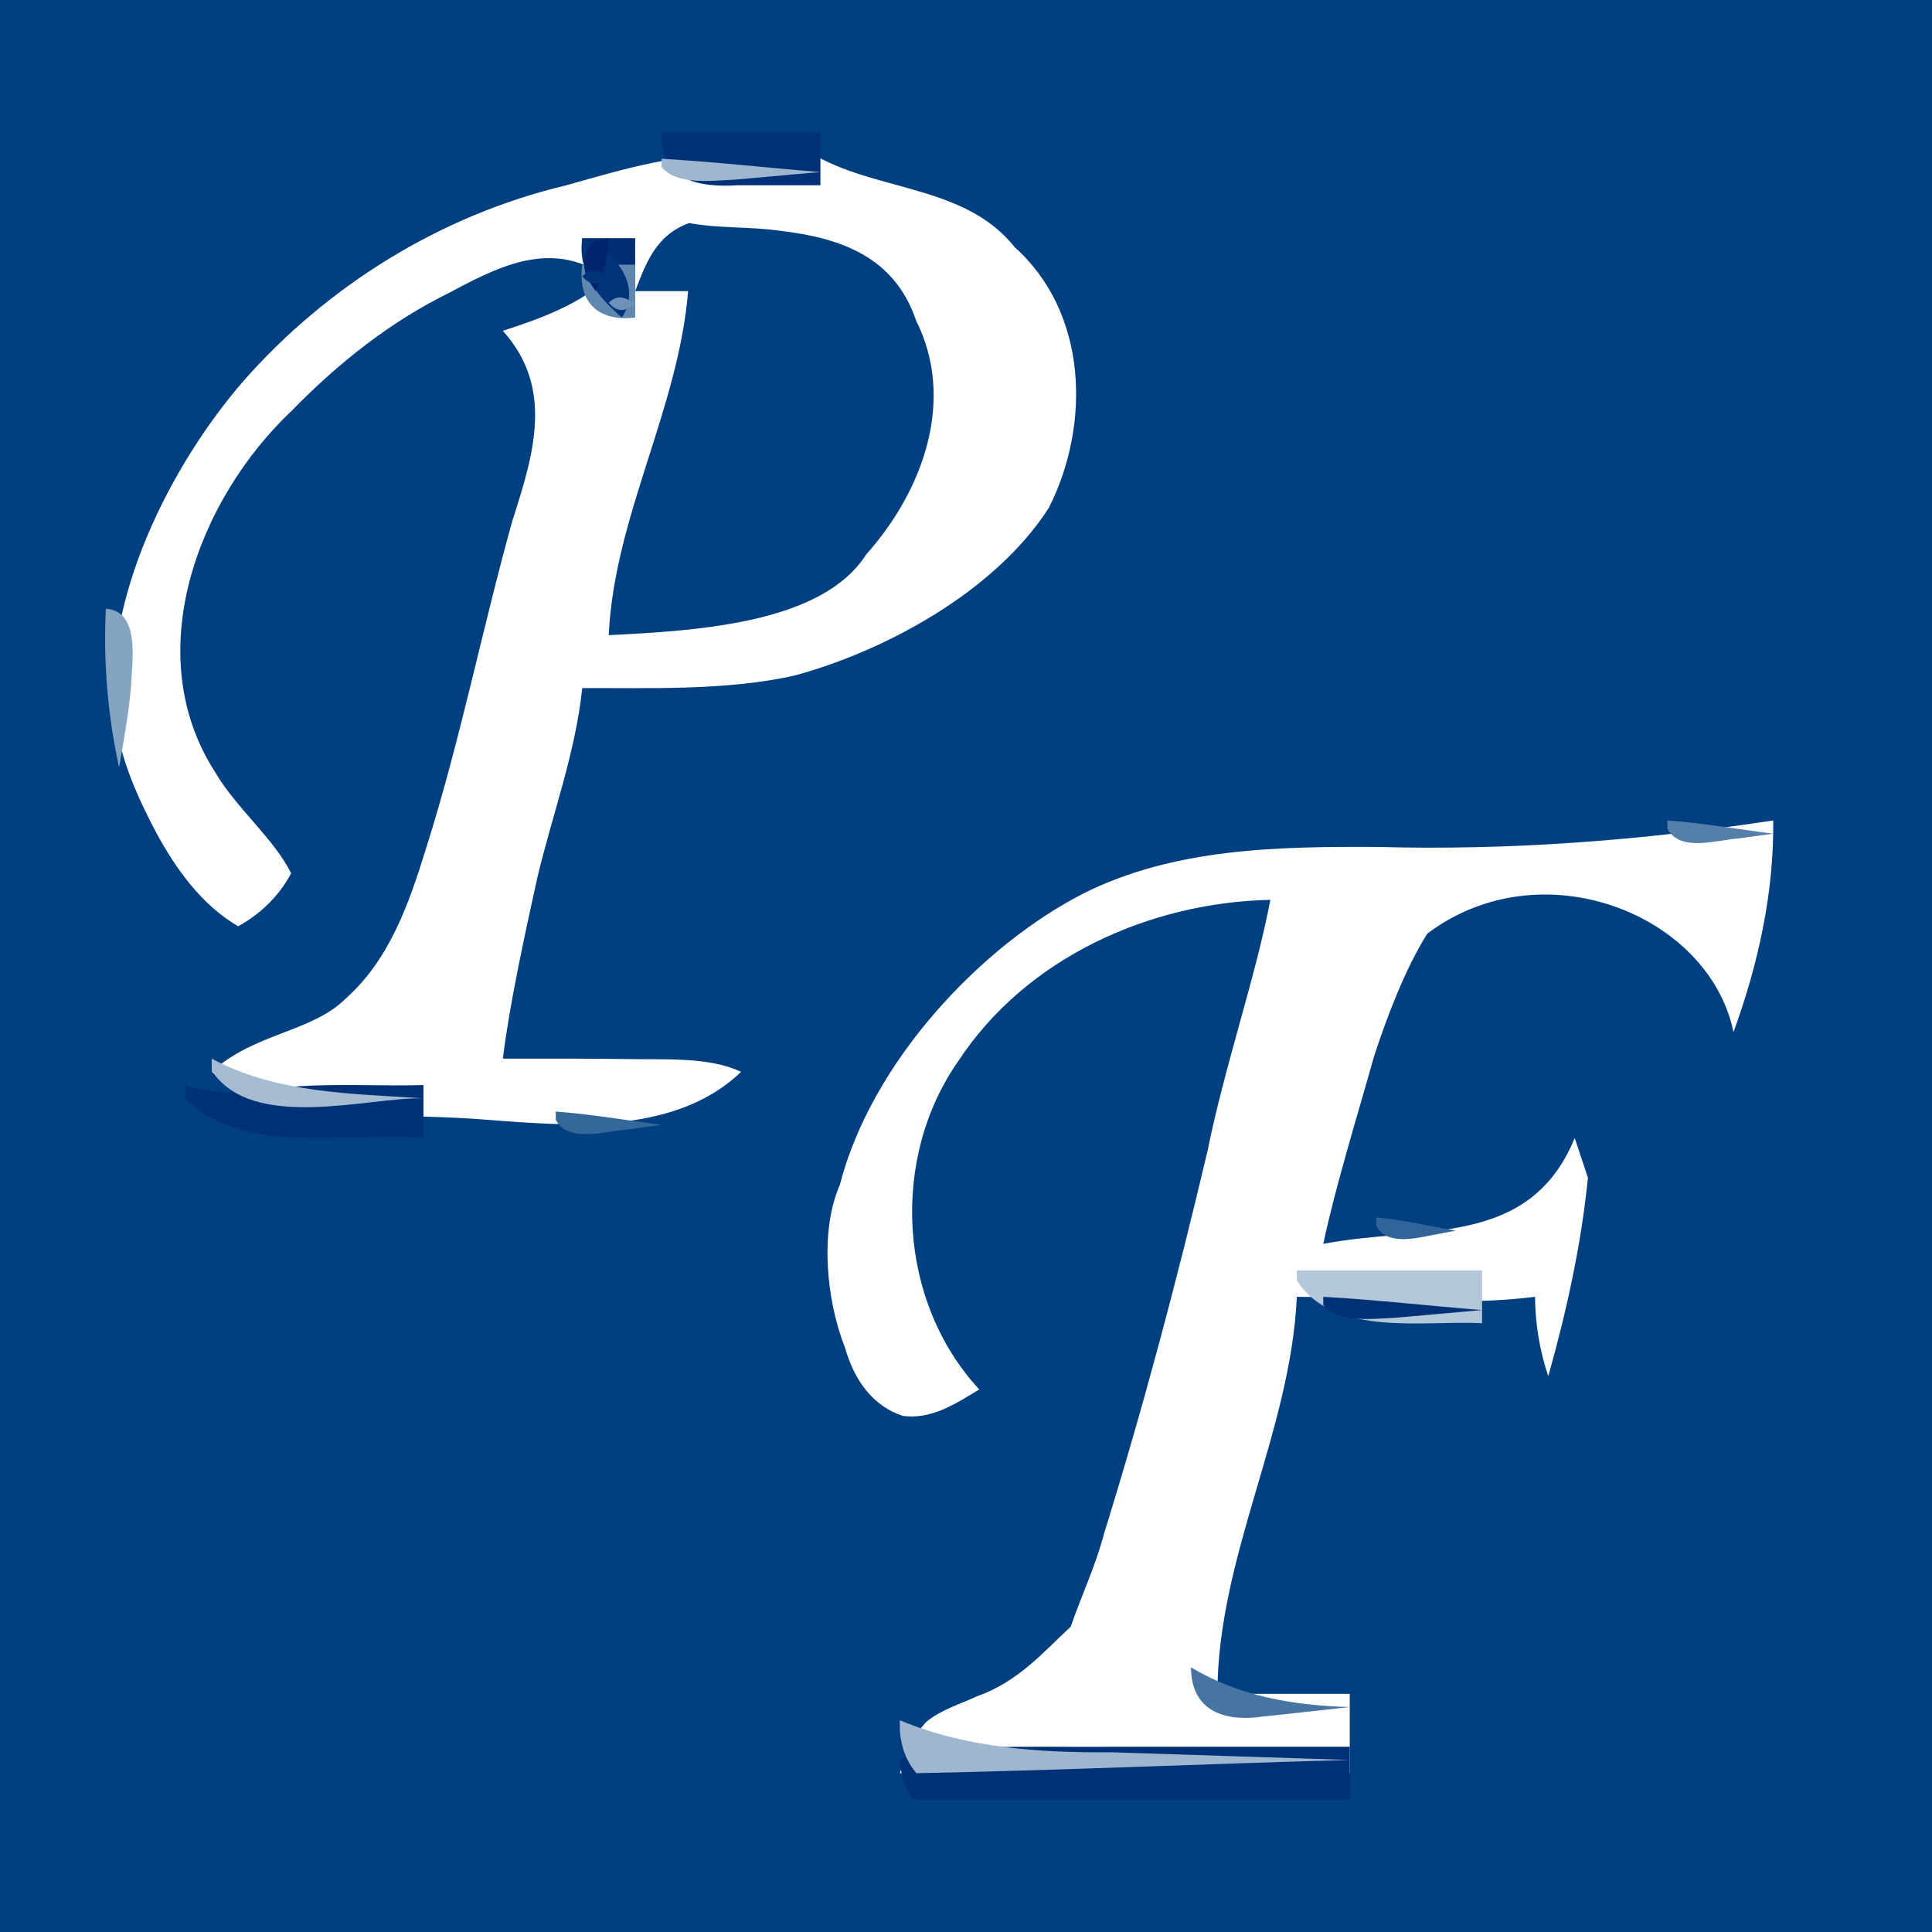
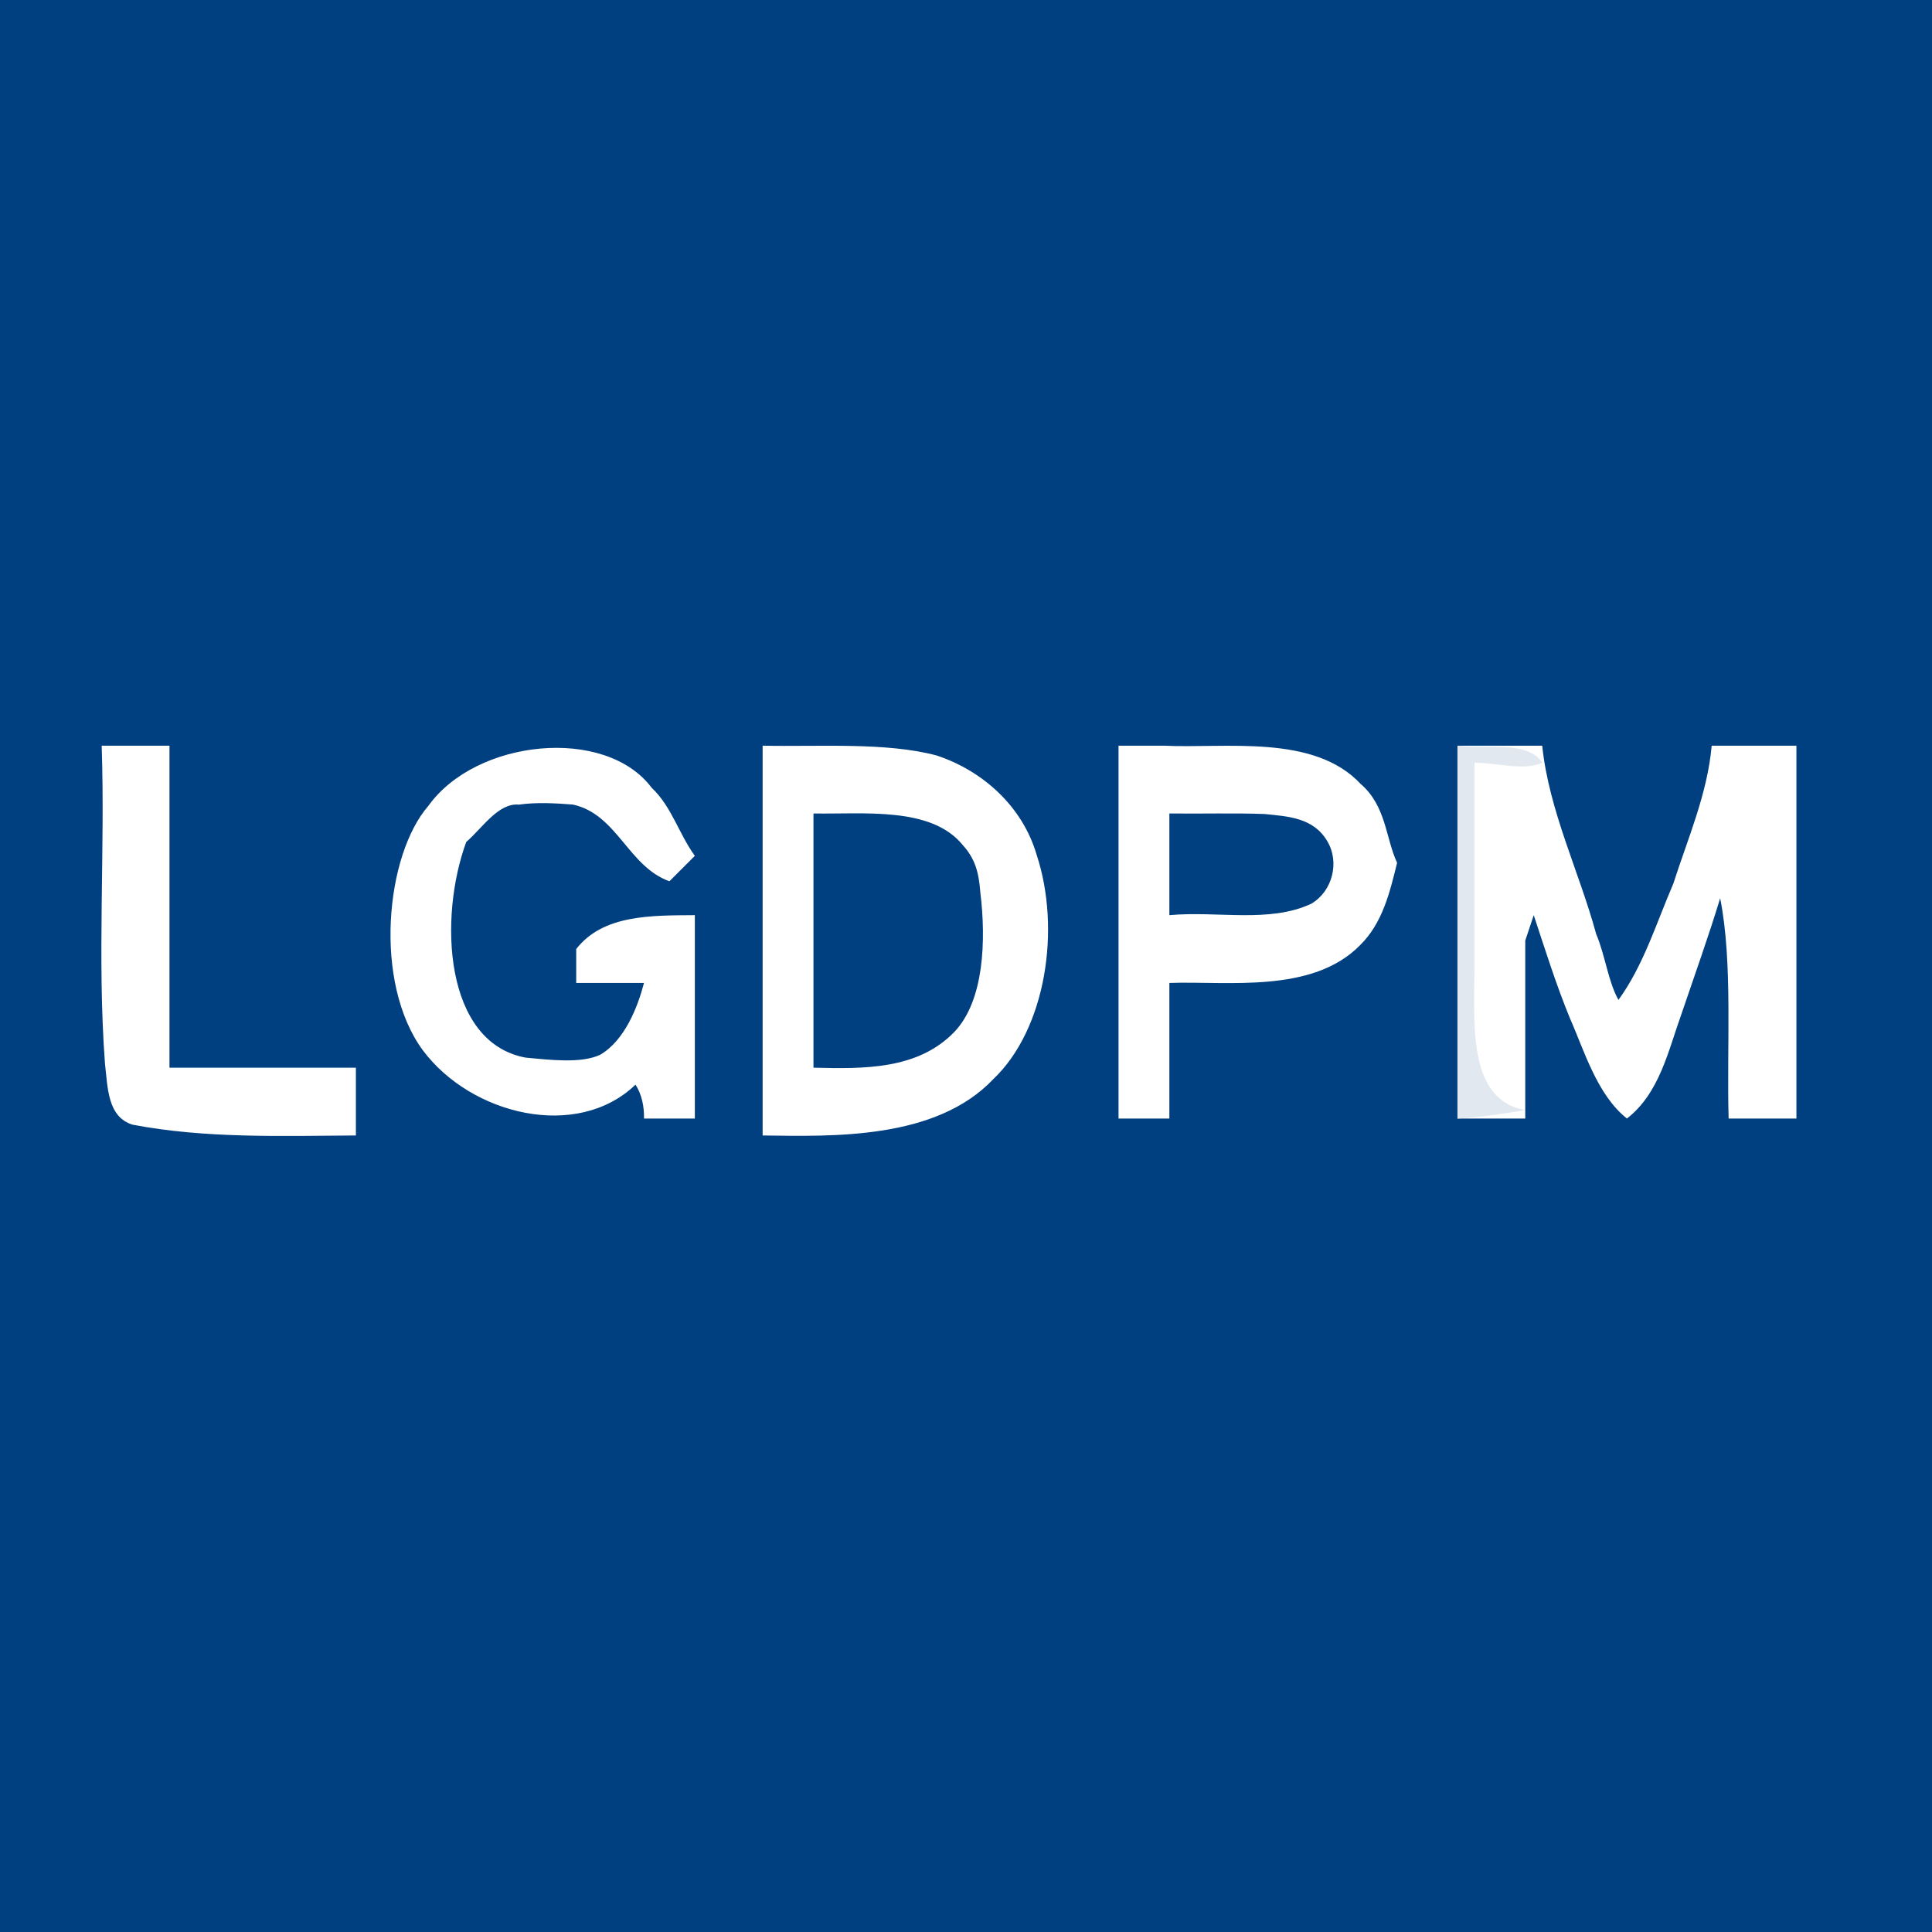
- <svg xmlns="http://www.w3.org/2000/svg" width="73.0pt" height="73.0pt" viewBox="0 0 73.0 73.0" version="1.1">
+ <svg xmlns="http://www.w3.org/2000/svg" width="114.0pt" height="114.0pt" viewBox="0 0 114.0 114.0" version="1.1">
  <defs>
    <polycosvg ratio="1" offsetx="0" offsety="0" />
  </defs>
  <g>
-     <path style="fill:rgb(0.0%,25.098%,50.196%);fill-rule:evenodd;stroke:none;" name="Path No.0" d="M 0.0 73.0 C 24.34 73.0 48.67 73.0 73.0 73.0 C 73.0 48.657 73.0 24.333 73.0 0.0 C 48.658 0.0 24.334 0.0 0.0 0.0 C 0.0 24.325 0.0 48.683 0.0 73.0 Z M 5.0 27.438 C 5.359 27.85 5.648 27.739 6.0 27.5 C 5.65 27.227 5.332 27.111 5.0 27.438 Z M 7.0 31.453 C 7.423 32.061 8.336 32.893 9.0 32.5 C 8.471 31.971 7.81 31.225 7.0 31.0 C 7.0 31.13 7.0 31.323 7.0 31.453 Z M 10.0 40.5 C 10.031 41.05 10.186 41.558 10.5 42.0 C 13.015 41.883 15.521 41.393 18.0 41.0 C 18.06 35.933 19.498 31.038 21.04 26.278 C 21.851 23.608 22.313 20.821 22.986 18.127 C 23.269 16.941 23.576 15.8 23.894 14.629 C 23.998 14.186 24.147 13.744 24.326 13.338 C 24.616 12.861 24.225 12.633 24.0 12.0 C 22.084 13.535 21.618 16.888 20.71 19.526 C 19.335 23.845 18.605 28.364 17.224 32.665 C 16.583 34.466 16.008 36.949 14.431 38.363 C 14.09 38.708 13.776 39.049 13.466 39.416 C 12.409 39.82 10.906 39.865 10.0 40.5 Z M 22.0 41.312 C 22.378 42.008 23.406 41.673 24.0 41.5 C 23.403 41.32 22.668 41.086 22.0 41.0 C 22.0 41.117 22.0 41.221 22.0 41.312 Z M 26.0 6.25 C 26.45 7.01 27.667 6.939 28.597 7.07 C 29.427 7.142 30.188 7.601 31.0 7.5 C 29.599 5.868 27.826 5.904 26.0 6.0 C 26.0 6.072 26.0 6.178 26.0 6.25 Z M 34.5 53.0 C 35.031 51.908 34.14 50.477 33.67 49.262 C 33.098 48.21 33.095 46.48 32.0 46.0 C 31.879 48.553 32.513 51.248 34.5 53.0 Z M 34.0 8.375 C 34.696 9.407 35.896 10.534 36.196 11.94 C 36.749 13.684 36.782 15.559 36.287 17.319 C 36.053 19.044 34.833 20.507 34.5 22.0 C 37.925 21.149 40.706 15.864 38.918 12.388 C 38.07 10.594 36.082 8.694 34.0 8.0 C 34.0 8.121 34.0 8.264 34.0 8.375 Z M 35.0 66.25 C 35.759 67.167 37.351 66.897 38.617 66.965 C 42.41 67.025 46.209 66.987 50.0 67.0 C 50.0 66.403 50.0 65.649 50.0 65.0 C 48.322 65.0 46.669 65.0 45.0 65.0 C 44.832 59.29 46.945 53.908 48.375 48.497 C 49.087 45.817 49.652 43.116 50.431 40.455 C 51.232 38.115 51.752 35.642 53.0 33.5 C 51.708 33.053 50.349 32.983 49.0 33.0 C 48.85 36.139 47.946 39.203 47.186 42.226 C 46.037 47.211 44.702 52.154 43.246 57.054 C 42.629 59.135 42.081 62.036 40.207 63.588 C 39.091 65.058 36.468 64.957 35.0 66.25 Z M 51.0 48.25 C 51.642 49.222 53.538 49.083 54.693 48.672 C 54.781 48.623 54.912 48.549 55.0 48.5 C 54.492 47.992 54.003 47.503 53.5 47.0 C 52.768 47.622 51.897 47.997 51.0 48.0 C 51.0 48.072 51.0 48.178 51.0 48.25 Z M 64.0 32.375 C 64.347 32.954 64.998 33.475 65.5 34.0 C 65.861 33.38 66.01 32.706 66.0 32.0 C 65.405 32.0 64.639 32.0 64.0 32.0 C 64.0 32.121 64.0 32.264 64.0 32.375 Z " />
-     <path style="fill:rgb(100.0%,100.0%,100.0%);fill-rule:evenodd;stroke:none;" name="Path No.1" d="M 9.0 35.0 C 9.89 34.505 10.557 33.826 11.0 33.0 C 10.374 31.708 8.912 30.524 8.122 29.165 C 5.271 24.72 7.459 18.886 11.025 15.517 C 12.775 13.722 14.764 12.14 17.017 11.041 C 19.244 9.832 20.997 9.138 23.0 10.5 C 21.836 11.53 20.431 12.034 19.0 12.5 C 20.948 14.665 20.169 17.162 19.356 19.688 C 18.218 23.782 17.391 27.971 16.11 32.02 C 15.454 34.147 14.721 36.253 13.063 37.73 C 11.794 39.002 9.582 39.035 8.0 40.5 C 10.435 42.377 14.494 42.052 17.855 42.27 C 20.94 42.487 25.348 43.057 28.0 40.5 C 26.765 39.907 25 40.051 23.544 40.014 C 22.028 39.997 20.512 39.998 19.0 40.0 C 19.258 37.92 19.815 35.378 20.303 33.159 C 20.874 30.771 21.745 28.44 22.0 26.0 C 24.405 25.988 27.496 26.111 30.068 25.513 C 33.372 24.61 37.558 22.406 39.631 19.189 C 41.225 16.027 41.097 11.802 38.336 9.336 C 36.369 6.856 32.728 7.271 30.357 5.59 C 29.808 6.056 28.836 5.82 28.03 5.838 C 25.61 5.769 23.685 6.355 21.376 7.007 C 16.651 8.132 12.363 10.791 9.175 14.424 C 6.519 17.495 3.81 22.636 4.355 27.186 C 4.562 28.711 5.192 30.111 5.897 31.452 C 6.657 32.853 7.626 34.196 9.0 35.0 Z M 23.0 24.0 C 26.382 23.83 31.066 23.555 32.73 20.95 C 34.891 18.525 36.114 15.104 34.616 12.117 C 33.8 9.683 31.724 8.983 29.482 8.721 C 28.332 8.555 27.174 8.638 26.039 8.428 C 24.774 8.884 24.399 9.966 24.0 11.0 C 24.597 11.0 25.351 11.0 26.0 11.0 C 25.636 15.464 23.211 19.515 23.0 24.0 Z M 37.0 52.5 C 33.906 49.153 33.642 43.749 36.209 40.093 C 38.774 36.184 43.45 34.095 48.0 34.0 C 47.462 36.853 46.256 40.353 45.633 43.458 C 44.484 48.34 43.199 53.167 41.716 57.948 C 41.4 59.16 40.861 60.289 40.456 61.465 C 39.433 62.409 38.476 63.546 36.914 64.094 C 36.336 64.367 35.53 64.611 34.997 65.064 C 34.463 65.633 34.218 66.333 34.0 67.0 C 39.66 67.0 45.345 67.0 51.0 67.0 C 51.0 66.126 51.0 64.953 51.0 64.0 C 49.322 64.0 47.669 64.0 46.0 64.0 C 45.999 58.83 48.771 54.106 49.0 49.0 C 52.524 49.01 54.963 49.374 58.0 49.0 C 58.011 50.035 58.175 51.024 58.5 52.0 C 59.195 49.539 59.744 47.043 60.0 44.5 C 59.848 44.043 59.665 43.496 59.5 43.0 C 57.783 47.184 53.699 46.281 50.0 47.0 C 50.455 44.845 51.276 42.204 51.922 39.901 C 52.39 38.475 53.063 36.666 53.929 35.277 C 58.26 32.017 64.582 34.548 65.5 39.0 C 66.433 36.424 67.032 33.75 67.0 31.0 C 62.031 31.756 57.053 32.14 52.031 32.001 C 48.277 31.985 44.366 32.041 40.934 33.761 C 37.069 35.737 32.922 40.128 31.732 44.775 C 30.987 46.456 31.198 49.068 31.926 50.916 C 32.27 52.122 32.952 53.121 34.12 53.501 C 35.22 53.641 36.124 53.026 37.0 52.5 Z " />
-     <path style="fill:rgb(0.0%,19.216%,46.275%);fill-rule:evenodd;stroke:none;" name="Path No.2" d="M 7.0 41.5 C 9.159 43.716 13.338 42.748 16.0 43.0 C 16.0 42.403 16.0 41.649 16.0 41.0 C 14.404 41.04 12.803 40.944 11.217 41.048 C 9.768 41.273 8.351 41.455 7.0 41.0 C 7.0 41.144 7.0 41.356 7.0 41.5 Z M 31.0 7.0 C 31.0 6.403 31.0 5.649 31.0 5.0 C 29.215 5.0 26.945 5.0 25.0 5.0 C 24.938 6.889 26.499 7.083 27.888 7.0 C 28.81 7.0 30.007 7.0 31.0 7.0 Z M 34.0 66.5 C 34.031 67.05 34.186 67.558 34.5 68.0 C 40 68.0 45.5 68.0 51.0 68.0 C 51.0 67.403 51.0 66.649 51.0 66.0 C 47.995 66.0 45.005 66.0 42.0 66.0 C 40.402 66.02 38.82 65.972 37.229 66.025 C 36.169 66.105 34.802 65.877 34.0 66.5 Z " />
-     <path style="fill:rgb(61.961%,71.373%,80.784%);fill-rule:evenodd;stroke:none;" name="Path No.3" d="M 25.0 6.312 C 25.567 6.998 26.834 6.834 27.787 6.786 C 28.856 6.691 29.935 6.595 31.0 6.5 C 28.993 6.343 27.007 6.112 25.0 6.0 C 25.0 6.117 25.0 6.221 25.0 6.312 Z M 34.0 65.375 C 34.044 65.995 34.234 66.533 34.625 67.0 C 40.08 66.893 45.55 66.645 51.0 66.5 C 47.997 66.403 45.008 66.307 42.005 66.21 C 39.246 66.227 36.531 66.055 34.0 65.0 C 34.0 65.121 34.0 65.264 34.0 65.375 Z " />
-     <path style="fill:rgb(65.098%,73.725%,82.353%);fill-rule:evenodd;stroke:none;" name="Path No.4" d="M 8.0 40.453 C 9.542 42.786 13.893 41.449 16.0 41.5 C 13.277 41.319 10.453 41.317 8.0 40.0 C 8.0 40.13 8.0 40.323 8.0 40.453 Z " />
-     <path style="fill:rgb(70.588%,78.039%,85.098%);fill-rule:evenodd;stroke:none;" name="Path No.5" d="M 49.0 48.375 C 50.373 50.571 53.954 49.866 56.0 50.0 C 56.0 49.403 56.0 48.649 56.0 48.0 C 53.655 48.0 51.334 48.0 49.0 48.0 C 49.0 48.121 49.0 48.264 49.0 48.375 Z " />
-     <path style="fill:rgb(27.843%,45.882%,63.922%);fill-rule:evenodd;stroke:none;" name="Path No.6" d="M 51.0 64.5 C 48.859 64.439 46.841 64.097 45.0 63.0 C 45.014 64.777 46.447 65.052 47.732 64.857 C 48.701 64.76 49.948 64.614 51.0 64.5 Z " />
-     <path style="fill:rgb(52.157%,64.314%,76.078%);fill-rule:evenodd;stroke:none;" name="Path No.7" d="M 4.5 29.0 C 4.699 27.806 4.934 26.62 4.982 25.421 C 5.052 24.452 5.112 23.078 4.0 23.0 C 3.9 25.034 4.071 27.018 4.5 29.0 Z " />
-     <path style="fill:rgb(0.0%,18.824%,45.882%);fill-rule:evenodd;stroke:none;" name="Path No.8" d="M 50.0 49.312 C 50.567 49.998 51.834 49.834 52.787 49.786 C 53.856 49.691 54.935 49.595 56.0 49.5 C 53.993 49.343 52.007 49.112 50.0 49.0 C 50.0 49.117 50.0 49.221 50.0 49.312 Z " />
-     <path style="fill:rgb(32.941%,49.804%,66.667%);fill-rule:evenodd;stroke:none;" name="Path No.9" d="M 63.0 31.312 C 63.486 32.223 64.909 31.725 65.687 31.681 C 66.126 31.621 66.57 31.559 67.0 31.5 C 65.651 31.331 64.341 31.099 63.0 31.0 C 63.0 31.117 63.0 31.221 63.0 31.312 Z " />
-     <path style="fill:rgb(20.392%,40.392%,60.392%);fill-rule:evenodd;stroke:none;" name="Path No.10" d="M 21.0 42.312 C 21.486 43.223 22.909 42.725 23.687 42.681 C 24.126 42.621 24.57 42.559 25.0 42.5 C 23.651 42.331 22.341 42.099 21.0 42.0 C 21.0 42.117 21.0 42.221 21.0 42.312 Z " />
-     <path style="fill:rgb(19.216%,39.216%,59.608%);fill-rule:evenodd;stroke:none;" name="Path No.11" d="M 52.0 46.312 C 52.367 47.045 53.419 46.806 54.06 46.679 C 54.37 46.62 54.7 46.557 55.0 46.5 C 54.003 46.329 53.01 46.086 52.0 46.0 C 52.0 46.117 52.0 46.221 52.0 46.312 Z " />
-     <path style="fill:rgb(0.0%,17.647%,45.098%);fill-rule:evenodd;stroke:none;" name="Path No.12" d="M 24.0 11.0 C 24.0 10.394 24.0 9.657 24.0 9.0 C 23.333 9.0 22.656 9.0 22.0 9.0 C 21.806 10.549 22.734 11.153 24.0 11.0 Z " />
-     <path style="fill:rgb(37.255%,52.941%,68.627%);fill-rule:evenodd;stroke:none;" name="Path No.13" d="M 24.0 12.0 C 24.0 11.394 24.0 10.657 24.0 10.0 C 23.333 10.0 22.656 10.0 22.0 10.0 C 21.806 11.549 22.734 12.153 24.0 12.0 Z " />
-     <path style="fill:rgb(0.0%,20.0%,46.667%);fill-rule:evenodd;stroke:none;" name="Path No.14" d="M 23.5 12.0 C 24.196 10.91 23.442 9.843 22.538 9.208 C 22.337 9.13 22.158 9.061 22.0 9.0 C 21.879 10.378 22.588 11.21 23.5 12.0 Z " />
-     <path style="fill:rgb(43.137%,57.255%,71.765%);fill-rule:evenodd;stroke:none;" name="Path No.15" d="M 23.0 11.438 C 23.359 11.85 23.648 11.739 24.0 11.5 C 23.65 11.227 23.332 11.111 23.0 11.438 Z " />
-     <path style="fill:rgb(0.0%,14.51%,43.137%);fill-rule:evenodd;stroke:none;" name="Path No.16" d="M 22.5 11.0 C 22.795 10.357 22.985 9.702 23.0 9.0 C 22.106 9.082 21.926 9.797 22.167 10.481 C 22.291 10.675 22.402 10.848 22.5 11.0 Z " />
-     <path style="fill:rgb(0.0%,20.392%,47.059%);fill-rule:evenodd;stroke:none;" name="Path No.17" d="M 22.0 10.438 C 22.359 10.85 22.648 10.739 23.0 10.5 C 22.65 10.227 22.332 10.111 22.0 10.438 Z " />
+     <path style="fill:rgb(0.0%,25.098%,50.196%);fill-rule:evenodd;stroke:none;" name="Path No.0" d="M 0.0 114.0 C 38.007 114.0 76.009 114.0 114.0 114.0 C 114.0 75.992 114.0 37.992 114.0 0.0 C 75.996 0.0 37.987 0.0 0.0 0.0 C 0.0 38.007 0.0 76.009 0.0 114.0 Z M 20.0 66.0 C 20.0 65.403 20.0 64.649 20.0 64.0 C 16.342 64.0 12.657 64.0 9.0 64.0 C 9.0 57.661 9.0 51.328 9.0 45.0 C 8.403 45.0 7.649 45.0 7.0 45.0 C 7.112 50.339 6.854 55.704 7.1 61.032 C 7.329 62.417 7.375 64.33 8.436 65.173 C 12.092 66.514 16.208 65.743 20.0 66.0 Z M 26.5 62.0 C 26.669 61.169 26.081 60.27 25.879 59.39 C 25.42 57.68 25.064 55.932 25.219 54.152 C 25.253 52.622 25.894 50.65 25.5 49.0 C 23.584 52.445 23.2 58.658 26.5 62.0 Z M 28.0 63.438 C 28.359 63.85 28.648 63.74 29.0 63.5 C 28.65 63.227 28.332 63.111 28.0 63.438 Z M 29.0 45.312 C 29.567 45.998 30.834 45.834 31.787 45.786 C 32.856 45.691 33.935 45.595 35.0 45.5 C 32.993 45.343 31.007 45.112 29.0 45.0 C 29.0 45.117 29.0 45.221 29.0 45.312 Z M 30.0 64.312 C 30.465 64.901 31.439 64.869 32.2 64.803 C 33.039 64.712 34.089 64.598 35.0 64.5 C 33.333 64.34 31.668 64.106 30.0 64.0 C 30.0 64.117 30.0 64.221 30.0 64.312 Z M 35.0 56.25 C 35.849 57.156 37.644 56.889 39.0 57.0 C 38.807 59.432 38.002 62.581 39.5 65.0 C 40.243 62.091 39.917 58.217 40.0 55.0 C 38.476 55.024 36.37 55.176 35.0 56.25 Z M 36.0 46.5 C 36.894 47.417 38.19 48.549 38.5 50.0 C 39.066 48.497 37.626 46.498 36.0 46.0 C 36.0 46.144 36.0 46.356 36.0 46.5 Z M 46.0 66.0 C 50.122 66.088 54.608 65.745 57.614 62.654 C 60.581 59.845 61.267 55.293 60.16 51.448 C 59.443 48.931 57.489 46.934 55.098 45.896 C 52.676 44.809 49.048 45.06 46.0 45.0 C 46.0 52.004 46.0 59.001 46.0 66.0 Z M 47.0 64.0 C 49.998 63.848 54.477 64.618 57.014 62.084 C 59.275 59.876 59.163 55.419 58.83 51.938 C 58.59 49.7 57.28 47.561 54.971 47.325 C 52.344 46.829 49.645 47.062 47.0 47.0 C 47.0 52.664 47.0 58.35 47.0 64.0 Z M 67.5 65.0 C 67.667 62.332 67.834 59.663 68.0 57.0 C 71.603 56.884 76.329 57.539 78.882 55.114 C 81.426 52.75 81.117 48.456 78.377 46.475 C 77.161 45.427 75.101 45.162 73.35 45.052 C 71.411 44.968 69.48 45.015 67.543 45.0 C 67.341 45.0 67.159 45.0 67.0 45.0 C 66.921 51.677 66.974 58.351 67.5 65.0 Z M 68.0 55.0 C 69.787 54.997 72.053 55.004 74 54.998 C 75.305 54.951 77.062 54.962 78.357 54.272 C 79.951 53.566 79.931 50.632 79.562 49.34 C 78.968 47.484 77.154 47.208 75.57 47.059 C 73.05 46.931 70.513 47.049 68.0 47.0 C 68.0 49.663 68.0 52.341 68.0 55.0 Z M 87.0 65.0 C 87.597 65.0 88.351 65.0 89.0 65.0 C 89.0 61.005 89.0 56.995 89.0 53.0 C 89.874 53.0 91.047 53.0 92.0 53.0 C 91.551 50.588 90.117 47.721 90.0 45.0 C 89.126 45.0 87.953 45.0 87.0 45.0 C 87.0 51.668 87.0 58.334 87.0 65.0 Z M 92.5 56.0 C 92.795 55.357 92.985 54.702 93.0 54.0 C 92.106 54.082 91.926 54.797 92.167 55.481 C 92.275 55.649 92.401 55.846 92.5 56.0 Z M 93.5 59.0 C 93.795 58.357 93.985 57.702 94.0 57.0 C 93.106 57.082 92.926 57.797 93.167 58.481 C 93.291 58.675 93.402 58.848 93.5 59.0 Z M 94.0 60.25 C 94.662 61.461 95.118 62.697 95.0 64.0 C 95.597 64.0 96.351 64.0 97.0 64.0 C 96.94 62.366 97.932 60.467 97.5 59.0 C 96.49 59.768 95.253 60.011 94.0 60.0 C 94.0 60.072 94.0 60.178 94.0 60.25 Z M 98.5 58.0 C 98.795 57.357 98.985 56.702 99.0 56.0 C 98.106 56.082 97.926 56.797 98.167 57.481 C 98.275 57.649 98.401 57.846 98.5 58.0 Z M 99.0 54.438 C 99.359 54.85 99.648 54.74 100.0 54.5 C 99.65 54.227 99.332 54.111 99.0 54.438 Z M 100.0 51.5 C 100.78 52.063 101.987 51.961 103.0 52.0 C 103.0 56.339 103.0 60.672 103.0 65.0 C 103.597 65.0 104.351 65.0 105.0 65.0 C 105.0 58.335 105.0 51.66 105.0 45.0 C 104.126 45.0 102.953 45.0 102.0 45.0 C 101.719 47.693 101.146 49.351 100.0 51.5 Z " />
+     <path style="fill:rgb(100.0%,100.0%,100.0%);fill-rule:evenodd;stroke:none;" name="Path No.1" d="M 21.0 67.0 C 21.0 65.812 21.0 64.289 21.0 63.0 C 17.342 63.0 13.657 63.0 10.0 63.0 C 10.0 56.661 10.0 50.328 10.0 44.0 C 8.812 44.0 7.289 44.0 6.0 44.0 C 6.209 50.252 5.727 56.51 6.193 62.745 C 6.358 64.16 6.333 65.899 7.82 66.363 C 12.134 67.185 16.611 67.026 21.0 67.0 Z M 37.5 64.0 C 37.881 64.605 38.013 65.296 38.0 66.0 C 38.874 66.0 40.047 66.0 41.0 66.0 C 41.0 61.997 41.0 57.988 41.0 54.0 C 38.424 54.019 35.588 53.96 34.0 56.0 C 34.0 56.597 34.0 57.351 34.0 58.0 C 35.188 58.0 36.711 58.0 38.0 58.0 C 37.635 59.403 36.865 61.399 35.407 62.241 C 34.277 62.767 32.432 62.536 31.011 62.406 C 26.207 61.51 25.867 54.166 27.511 49.681 C 28.454 48.874 29.395 47.364 30.622 47.477 C 31.664 47.326 32.859 47.399 33.81 47.475 C 36.424 48.052 37.06 51.126 39.5 52.0 C 39.948 51.552 40.515 50.985 41.0 50.5 C 40.039 49.169 39.638 47.601 38.451 46.481 C 35.712 42.835 28.1 43.607 25.278 47.549 C 22.748 50.449 22.009 57.957 24.943 61.964 C 27.797 65.794 34.054 67.316 37.5 64.0 Z M 45.0 67.0 C 49.143 67.052 55.218 67.264 58.619 63.668 C 61.724 60.708 62.614 54.808 61.166 50.433 C 60.347 47.618 58.025 45.489 55.264 44.577 C 52.28 43.782 48.308 44.069 45.0 44.0 C 45.0 51.681 45.0 59.33 45.0 67.0 Z M 48.0 63.0 C 50.959 63.071 54.156 63.132 56.319 60.883 C 58.072 59.04 58.189 55.476 57.847 52.669 C 57.758 51.475 57.537 50.665 56.808 49.864 C 54.954 47.578 50.997 48.051 48.0 48.0 C 48.0 52.998 48.0 58.004 48.0 63.0 Z M 66.0 66.0 C 66.874 66.0 68.047 66.0 69.0 66.0 C 69.0 63.334 69.0 60.663 69.0 58.0 C 72.435 57.877 77.438 58.65 80.262 55.763 C 81.581 54.462 82.014 52.638 82.437 50.911 C 81.752 49.433 81.797 47.552 80.281 46.251 C 77.518 43.297 72.295 44.175 68.671 44.0 C 67.876 44.0 66.855 44.0 66.0 44.0 C 66.0 51.342 66.0 58.661 66.0 66.0 Z M 69.0 54.0 C 71.857 53.74 74.888 54.484 77.372 53.327 C 78.631 52.587 79.061 50.864 78.313 49.628 C 77.496 48.242 76.003 48.173 74.615 48.032 C 72.95 47.966 70.815 48.023 69.0 48.0 C 69.0 49.792 69.0 52.052 69.0 54.0 Z M 86.0 66.0 C 87.188 66.0 88.711 66.0 90.0 66.0 C 90.0 62.49 90.0 59 90.0 55.5 C 90.152 55.043 90.335 54.496 90.5 54.0 C 91.179 56.05 91.823 58.112 92.644 60.105 C 93.465 61.95 94.231 64.603 96.0 66.0 C 97.923 64.502 98.427 62.028 99.222 59.815 C 99.994 57.537 100.804 55.29 101.5 53.0 C 102.258 56.801 101.878 61.806 102.0 66.0 C 103.188 66.0 104.711 66.0 106.0 66.0 C 106.0 58.657 106.0 51.332 106.0 44.0 C 104.322 44.0 102.669 44.0 101.0 44.0 C 100.748 46.838 99.596 49.461 98.734 52.147 C 97.724 54.488 96.989 56.944 95.5 59.0 C 94.897 57.945 94.714 56.355 94.185 55.116 C 93.174 51.402 91.401 47.853 91.0 44.0 C 89.322 44.0 87.669 44.0 86.0 44.0 C 86.0 51.347 86.0 58.663 86.0 66.0 Z " />
+     <path style="fill:rgb(88.235%,90.98%,94.118%);fill-rule:evenodd;stroke:none;" name="Path No.2" d="M 86.0 66.0 C 87.343 65.929 88.68 65.725 90.0 65.5 C 86.458 64.875 87.026 60.125 87.0 56.617 C 87.0 52.728 87.0 48.875 87.0 45.0 C 88.405 45.024 89.974 45.497 91.0 45.0 C 90.113 43.677 87.749 44.214 86.0 44.0 C 86.0 51.332 86.0 58.671 86.0 66.0 Z " />
  </g>
</svg>
